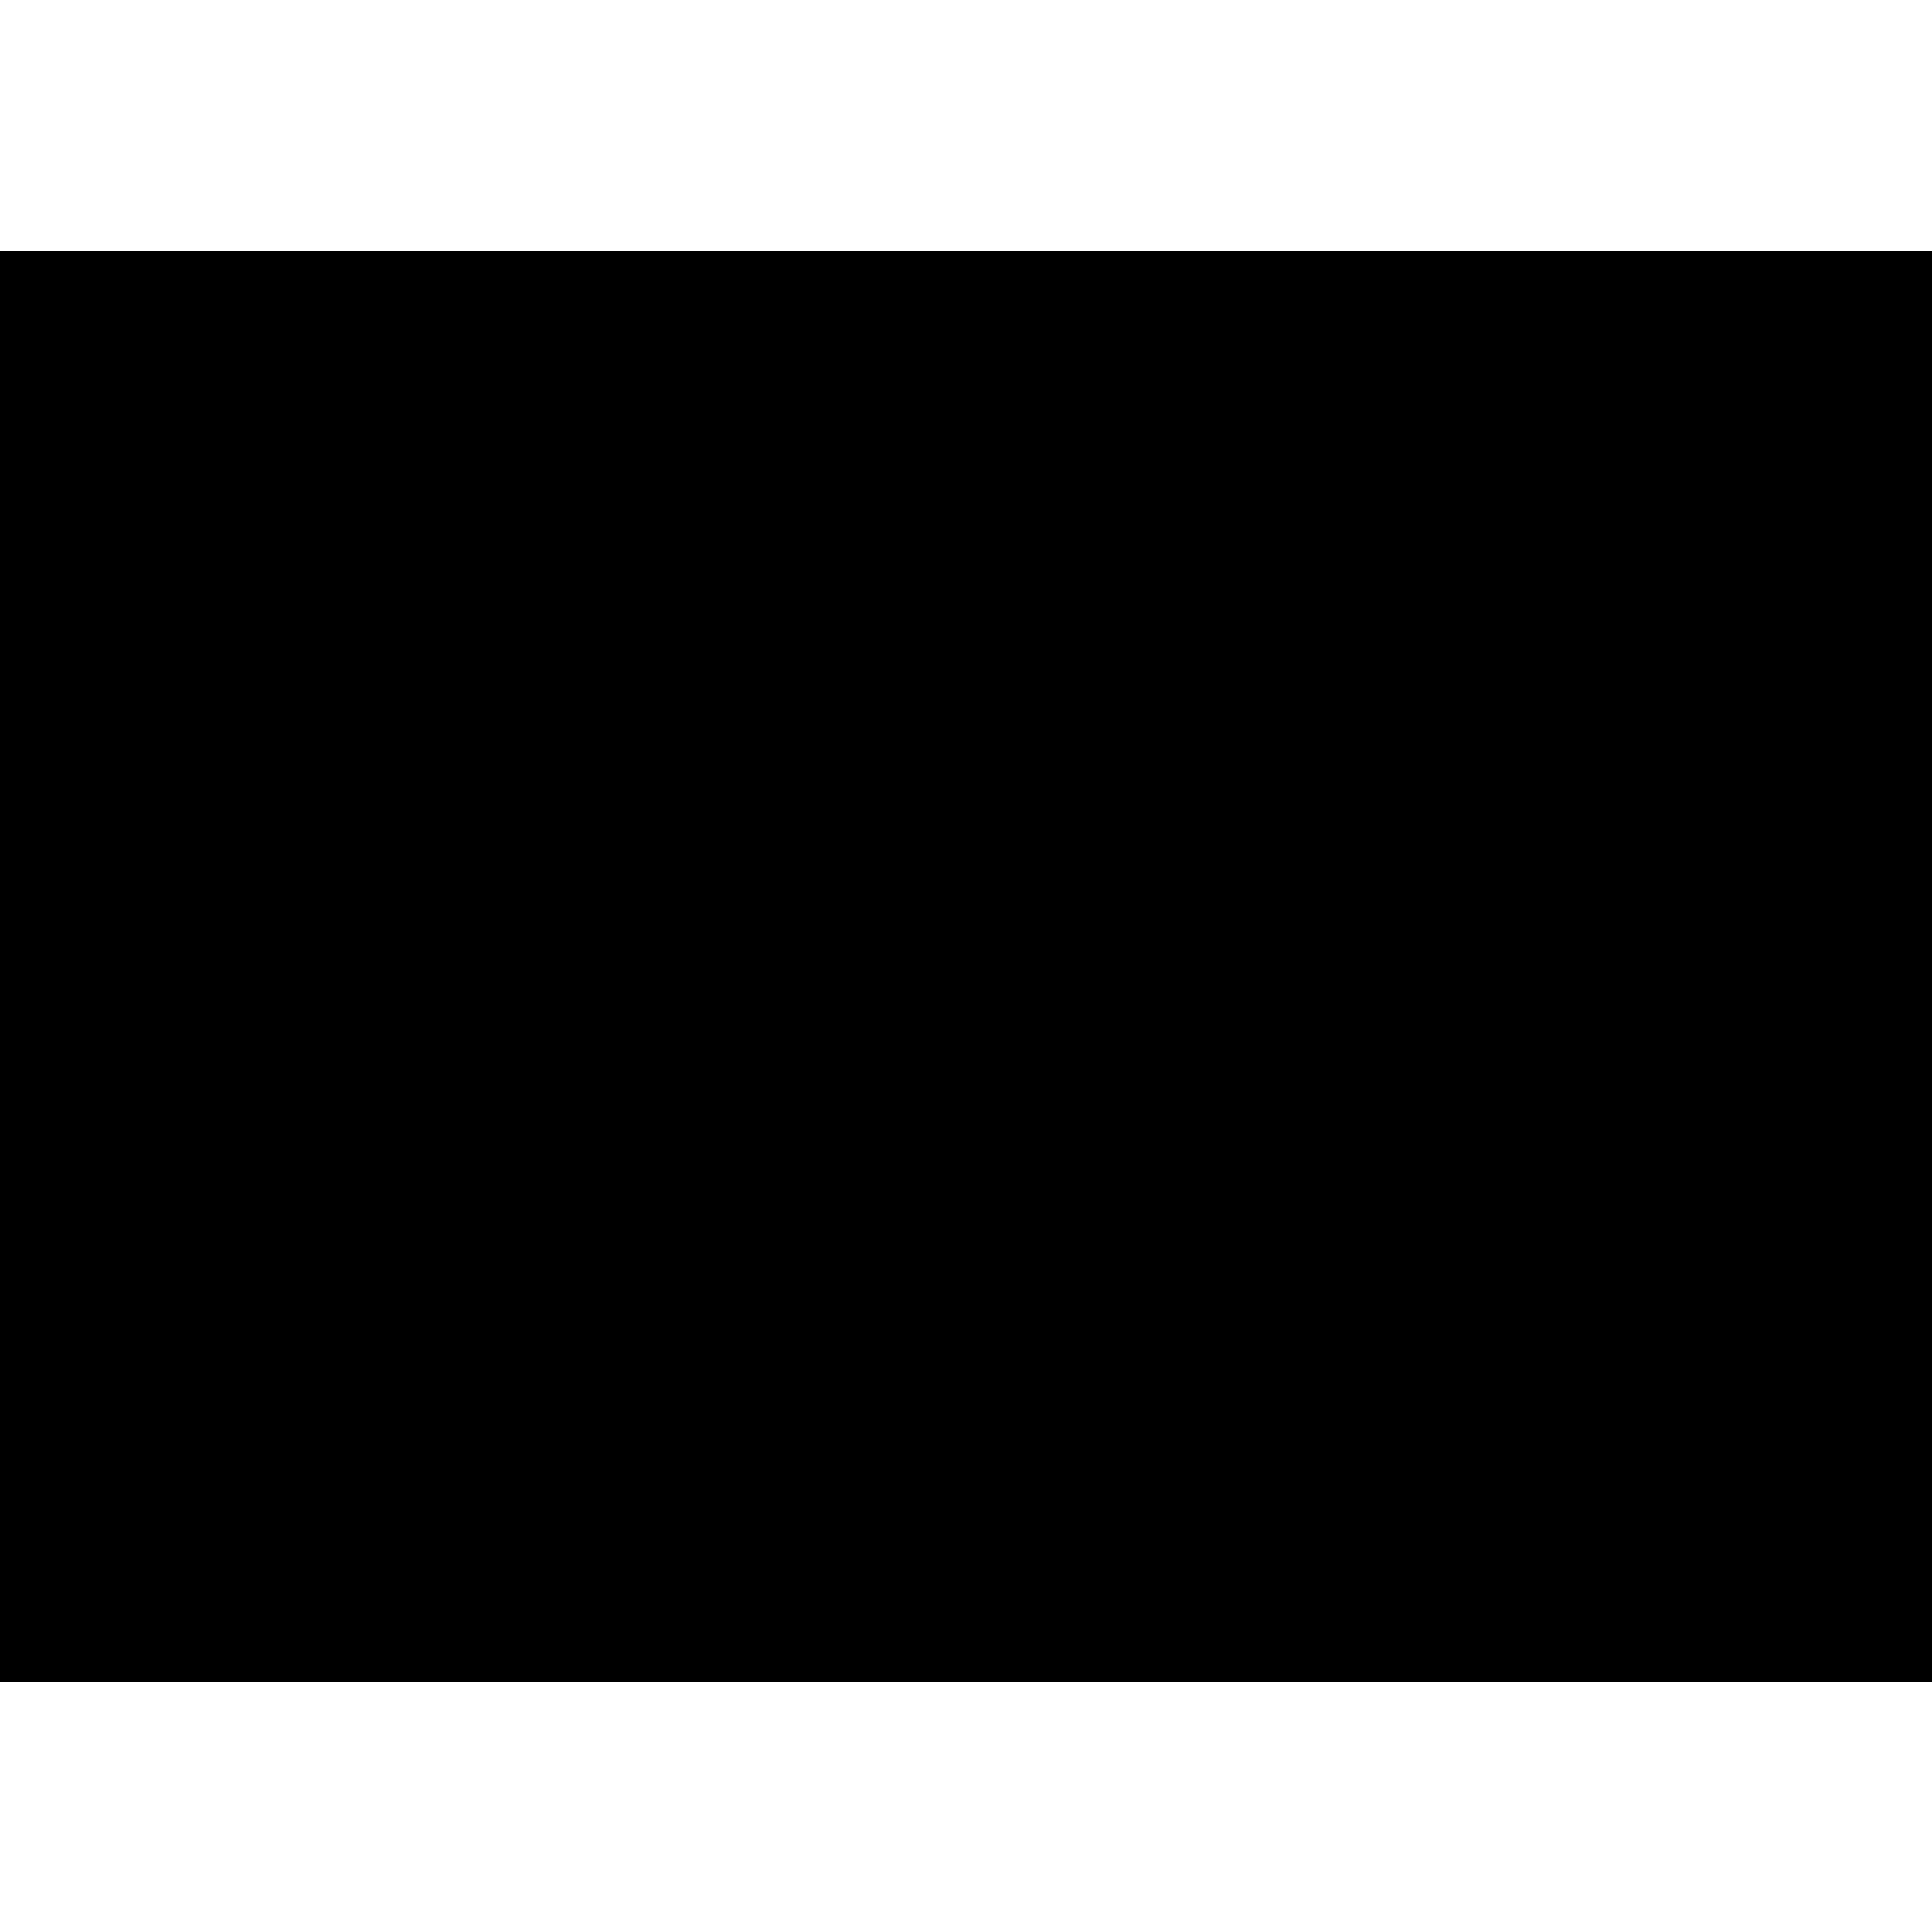
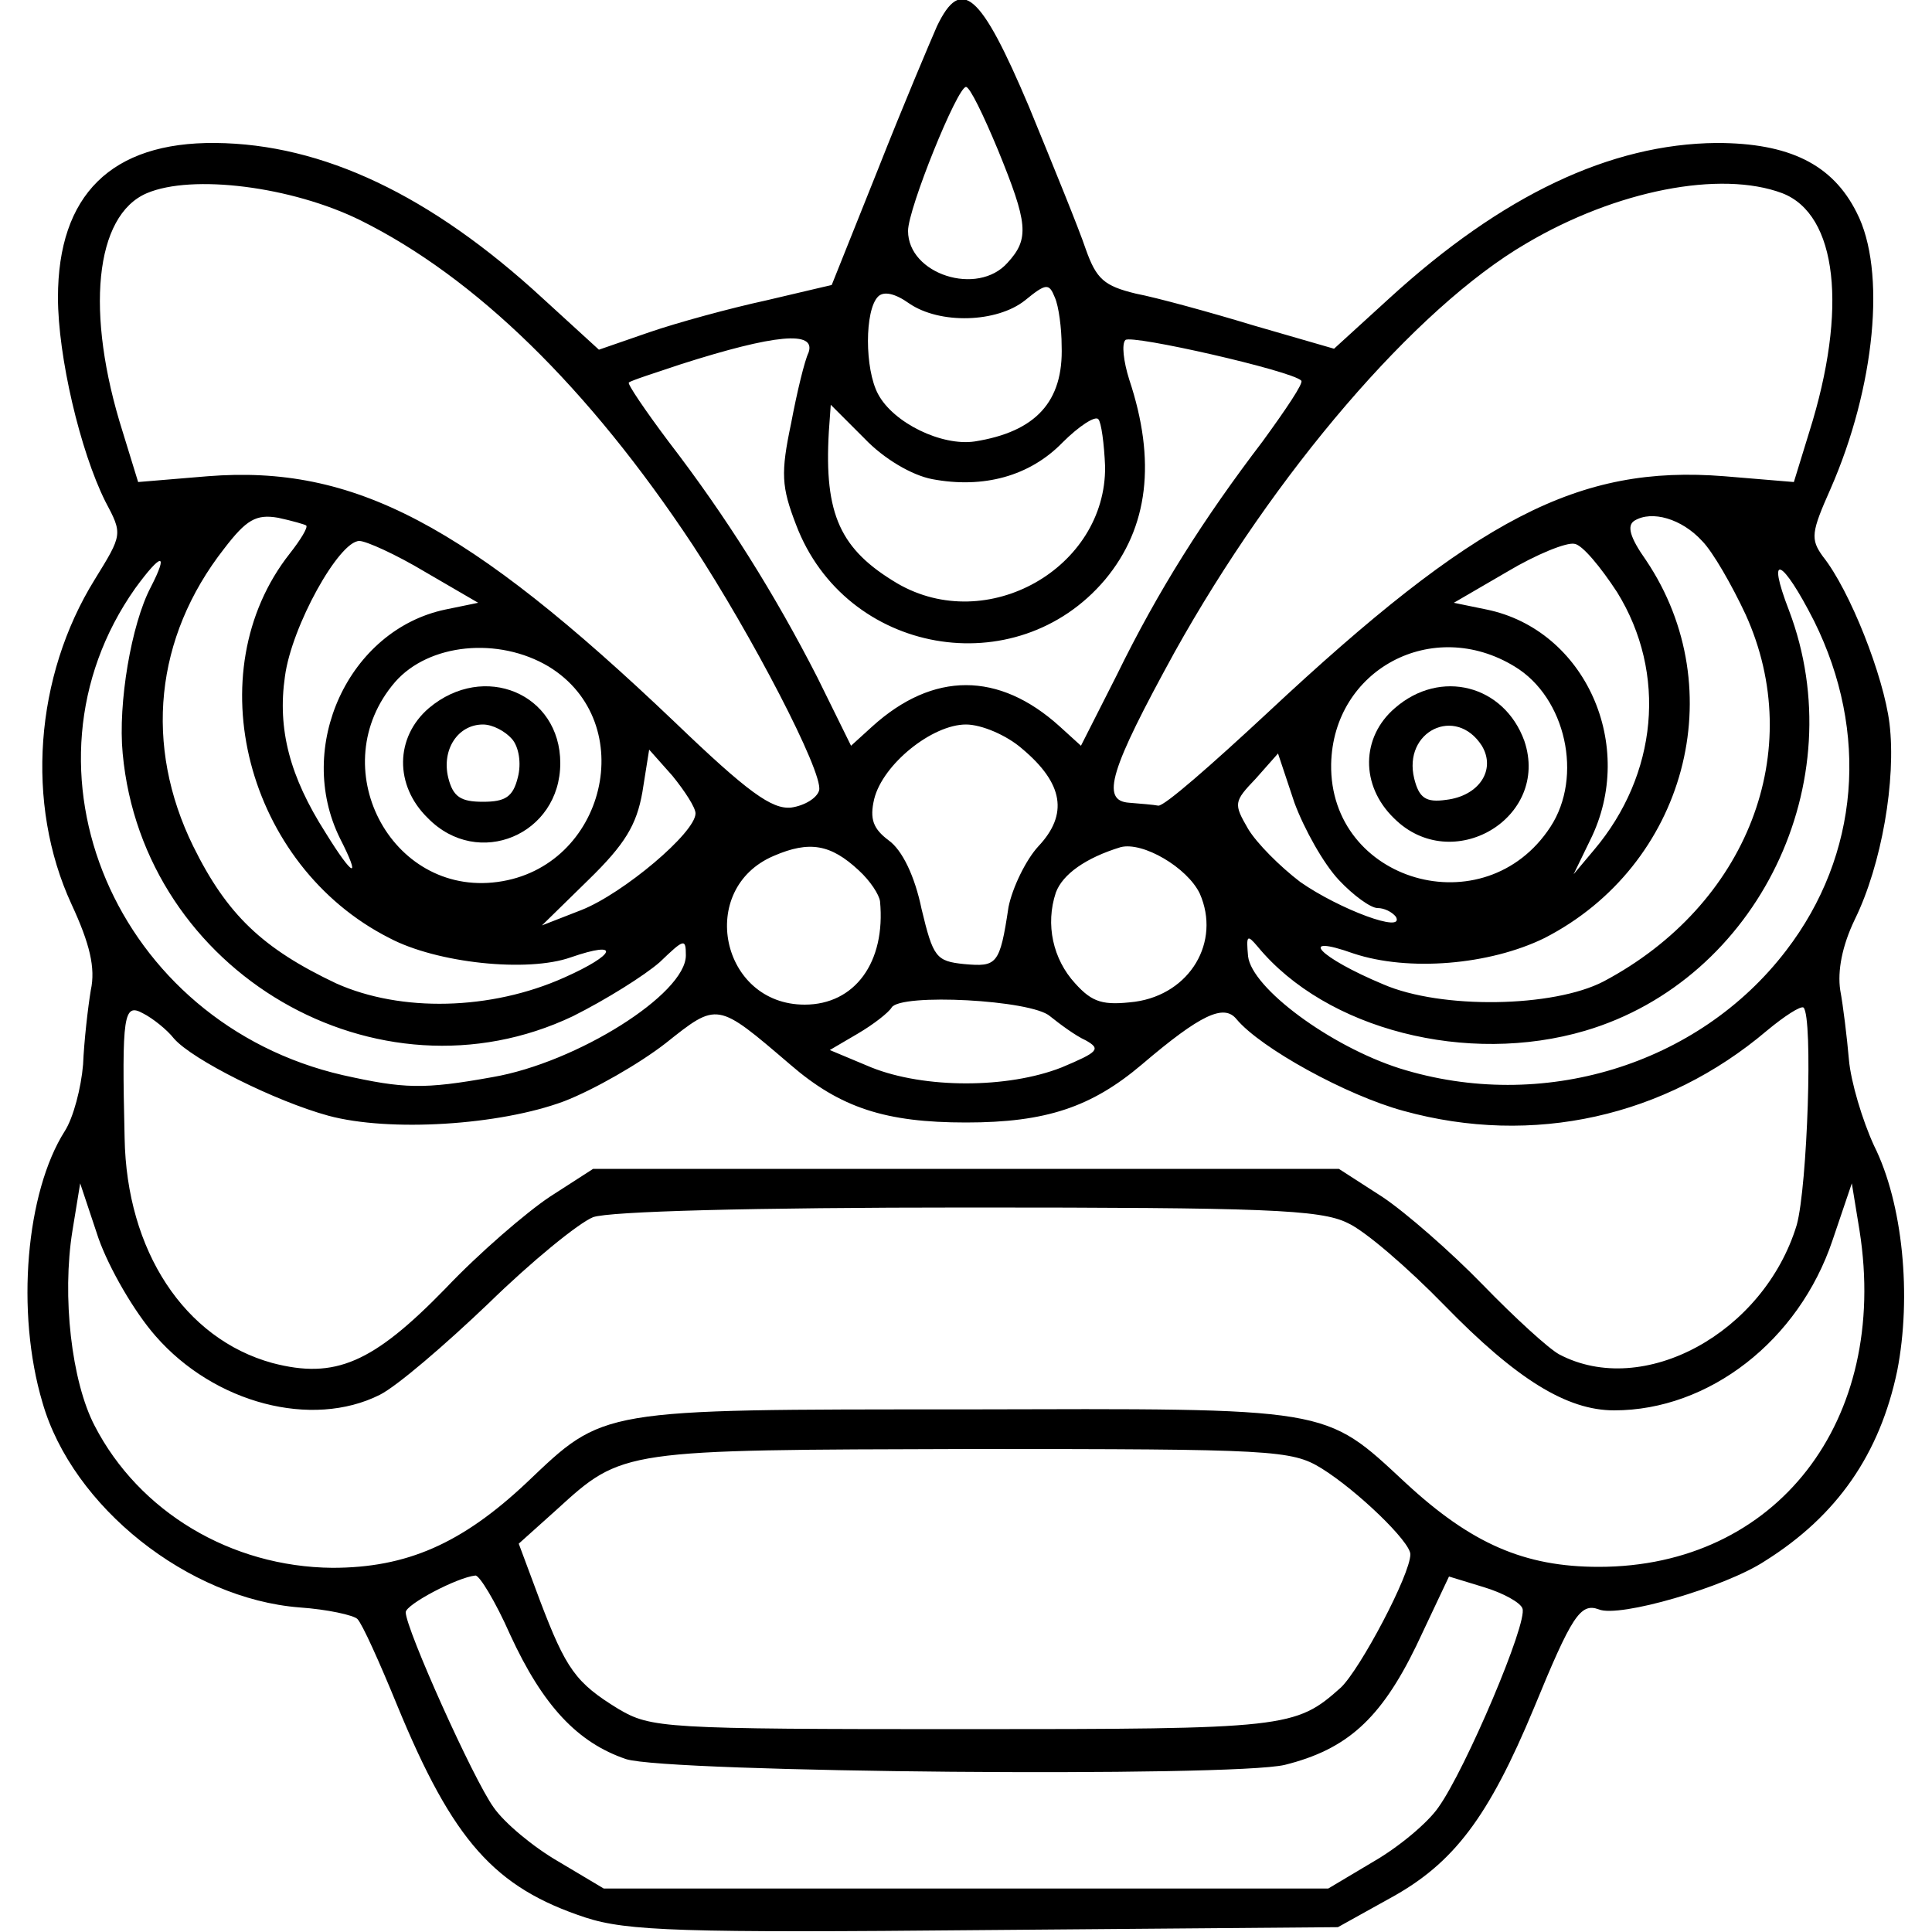
- <svg xmlns="http://www.w3.org/2000/svg" version="1.0" width="2000pt" height="2000pt" viewBox="0 0 2000 2000" preserveAspectRatio="xMidYMid meet">
-   <g transform="translate(0,2000) scale(0.1,-0.1)" fill="#000000" stroke="none">
-     <path d="M0 9995 l0 -7405 10000 0 10000 0 0 7405 0 7405 -10000 0 -10000 0 0 -7405z" />
+ <svg xmlns="http://www.w3.org/2000/svg" version="1.0" width="200pt" height="200pt" viewBox="0 0 200 200" preserveAspectRatio="xMidYMid meet">
+   <g transform="translate(0,200) scale(0.1,-0.1)" fill="#000000" stroke="none">
+     <path d="M970 1973 c-7 -16 -35 -82 -61 -148 l-48 -120 -68 -16 c-37 -8 -92 -23 -121 -33 l-52 -18 -58 53 c-116 107 -228 160 -339 161 -108 1 -163 -54 -163 -160 0 -61 23 -159 49 -211 18 -34 18 -34 -11 -81 -62 -100 -72 -232 -24 -336 19 -41 25 -66 20 -89 -3 -18 -7 -53 -8 -77 -2 -24 -10 -55 -19 -69 -40 -63 -51 -187 -23 -281 31 -108 151 -203 266 -212 29 -2 56 -8 60 -12 5 -5 23 -45 41 -89 58 -141 101 -189 195 -220 43 -14 100 -16 414 -13 l365 3 54 30 c66 36 102 84 149 197 39 95 48 109 67 102 21 -9 131 23 172 50 75 47 119 111 137 197 15 77 6 173 -24 233 -12 26 -24 66 -26 89 -2 23 -6 56 -9 72 -3 20 2 46 15 73 28 57 43 145 36 203 -6 49 -41 138 -69 173 -13 18 -12 25 8 70 46 105 58 226 27 286 -25 50 -70 72 -145 72 -110 -1 -222 -54 -339 -161 l-57 -52 -83 24 c-46 14 -101 29 -122 33 -33 8 -41 15 -52 46 -7 21 -34 87 -59 148 -50 118 -70 135 -95 83z m63 -128 c31 -76 33 -92 10 -117 -31 -35 -103 -12 -103 33 0 23 51 149 60 149 4 0 18 -29 33 -65z m-660 -73 c119 -59 236 -173 344 -336 61 -93 135 -235 131 -254 -2 -8 -15 -16 -29 -18 -20 -2 -45 16 -120 88 -216 206 -333 267 -484 255 l-72 -6 -16 52 c-39 123 -29 224 25 247 47 20 150 7 221 -28z m1472 28 c57 -22 68 -120 28 -247 l-16 -52 -72 6 c-151 12 -257 -43 -473 -245 -57 -53 -107 -97 -113 -96 -5 1 -18 2 -30 3 -30 2 -20 34 47 156 103 185 249 356 364 423 93 55 201 76 265 52z m-746 -158 c2 -58 -27 -89 -90 -99 -34 -5 -84 19 -100 49 -14 26 -14 87 0 101 6 6 18 3 32 -7 32 -22 91 -20 120 3 22 18 25 18 31 3 4 -9 7 -32 7 -50z m-262 -7 c-4 -8 -12 -41 -18 -73 -11 -52 -10 -66 5 -105 51 -135 228 -166 320 -57 45 54 53 123 25 207 -6 19 -8 37 -4 41 6 6 173 -32 182 -42 3 -2 -16 -30 -40 -63 -61 -80 -108 -154 -151 -242 l-37 -73 -22 20 c-63 57 -131 57 -194 0 l-22 -20 -35 71 c-44 86 -94 166 -154 244 -24 32 -43 60 -41 61 2 2 27 10 54 19 97 31 140 35 132 12z m128 -131 c53 -10 101 3 135 38 17 17 34 28 37 24 3 -3 6 -25 7 -49 1 -105 -122 -175 -215 -121 -59 35 -76 71 -71 157 l2 28 35 -35 c20 -21 49 -38 70 -42z m-648 -48 c2 -2 -6 -15 -17 -29 -97 -123 -45 -323 103 -398 49 -26 143 -36 188 -20 52 18 47 3 -7 -21 -76 -34 -169 -36 -236 -6 -76 36 -113 71 -148 142 -51 104 -40 216 32 308 23 30 33 36 56 32 14 -3 28 -7 29 -8z m1445 -16 c11 -11 31 -46 45 -76 64 -141 2 -301 -147 -380 -52 -27 -168 -29 -228 -3 -67 28 -90 53 -31 32 57 -19 141 -12 198 16 146 75 195 257 105 391 -17 24 -20 36 -12 41 18 11 49 2 70 -21z m-1322 -32 l55 -32 -34 -7 c-100 -21 -156 -142 -109 -237 22 -43 14 -41 -15 6 -37 58 -50 107 -42 162 7 52 56 140 77 140 7 0 38 -14 68 -32z m1234 -21 c52 -84 42 -189 -24 -267 l-21 -25 17 35 c49 98 -5 218 -107 239 l-34 7 55 32 c30 18 62 31 70 29 8 -1 27 -24 44 -50z m-1518 5 c-20 -38 -34 -120 -29 -172 21 -227 264 -368 466 -272 34 17 74 42 90 56 25 24 27 25 27 7 0 -40 -113 -111 -200 -126 -72 -13 -92 -12 -155 2 -235 54 -347 317 -215 504 27 37 35 38 16 1z m1722 -35 c57 -115 47 -242 -29 -341 -91 -119 -253 -168 -400 -122 -72 23 -153 83 -157 116 -2 22 -1 23 10 10 71 -86 217 -123 339 -87 179 53 278 258 211 435 -24 62 -7 54 26 -11z m-1310 -47 c95 -58 59 -208 -53 -223 -111 -15 -181 120 -106 207 35 40 107 47 159 16z m1000 0 c53 -32 71 -114 37 -166 -68 -104 -229 -57 -227 65 2 98 105 153 190 101z m-510 -85 c43 -36 48 -68 17 -101 -13 -14 -27 -43 -31 -63 -9 -60 -12 -62 -46 -59 -29 3 -32 7 -44 57 -7 34 -20 61 -34 71 -16 12 -20 22 -15 43 9 36 60 77 95 77 16 0 42 -11 58 -25z m-338 -67 c0 -20 -75 -83 -118 -100 l-41 -16 48 47 c38 37 50 57 56 91 l7 44 24 -27 c13 -16 24 -33 24 -39z m666 -69 c15 -16 33 -29 40 -29 7 0 15 -4 19 -9 10 -18 -59 8 -99 36 -21 16 -45 40 -54 55 -15 26 -15 28 8 52 l23 26 17 -51 c10 -27 30 -63 46 -80z m-497 10 c12 -11 21 -25 22 -32 6 -63 -26 -107 -78 -107 -87 0 -112 120 -32 154 37 16 59 12 88 -15z m353 -24 c22 -50 -10 -104 -67 -112 -33 -4 -44 -1 -62 19 -23 25 -31 61 -20 94 7 19 31 36 67 47 23 6 69 -21 82 -48z m-155 -127 c10 -8 26 -20 37 -25 16 -9 13 -12 -25 -28 -56 -22 -142 -22 -197 0 l-43 18 29 17 c17 10 32 22 35 27 9 15 145 8 164 -9z m-907 -23 c19 -22 105 -65 160 -80 63 -17 177 -10 244 15 31 12 78 39 105 60 54 43 53 43 129 -22 52 -45 99 -60 182 -60 83 0 130 16 182 60 61 52 85 63 98 47 25 -30 114 -79 173 -95 134 -37 271 -6 376 83 18 15 35 26 38 24 10 -10 4 -185 -7 -225 -34 -112 -159 -180 -246 -134 -11 6 -46 38 -79 72 -33 34 -80 75 -104 91 l-45 29 -386 0 -386 0 -45 -29 c-24 -16 -73 -58 -108 -95 -75 -77 -114 -94 -179 -77 -91 25 -151 116 -153 233 -3 128 -1 140 19 129 10 -5 25 -17 32 -26z m-19 -308 c61 -70 162 -96 232 -61 18 9 68 52 113 95 44 43 93 83 108 89 17 6 163 10 388 10 305 0 365 -2 393 -16 18 -8 63 -47 100 -85 75 -77 127 -109 176 -109 98 0 191 72 226 176 l20 59 8 -49 c31 -197 -86 -348 -270 -348 -77 0 -132 24 -200 87 -85 79 -75 77 -457 76 -380 0 -372 1 -453 -76 -67 -63 -124 -88 -201 -88 -105 1 -200 58 -246 147 -24 46 -34 134 -23 202 l8 49 19 -57 c11 -31 37 -76 59 -101z m1207 -137 c37 -23 92 -76 92 -89 0 -21 -52 -119 -72 -138 -47 -42 -56 -43 -390 -43 -312 0 -324 1 -358 21 -44 27 -54 41 -81 112 l-22 59 39 35 c69 63 67 62 429 63 313 0 332 -1 363 -20z m-840 -172 c34 -74 70 -112 120 -129 43 -14 627 -19 682 -6 64 16 99 47 136 123 l34 72 36 -11 c20 -6 38 -16 40 -22 6 -14 -59 -167 -87 -206 -11 -16 -41 -41 -67 -56 l-47 -28 -375 0 -375 0 -47 28 c-26 15 -56 40 -67 56 -21 29 -91 185 -91 202 0 8 53 36 72 38 4 1 21 -27 36 -61z" />
+     <path d="M444 1267 c-35 -30 -36 -80 -1 -114 52 -53 137 -17 137 57 0 72 -79 105 -136 57z m86 -32 c7 -8 10 -25 6 -40 -5 -20 -13 -25 -36 -25 -23 0 -31 5 -36 25 -7 29 10 55 36 55 10 0 23 -7 30 -15z" />
+     <path d="M1444 1267 c-35 -30 -36 -80 -1 -114 60 -60 162 0 135 80 -21 58 -87 75 -134 34z m90 -39 c15 -25 -3 -52 -37 -56 -21 -3 -28 2 -33 22 -12 49 43 76 70 34z" />
  </g>
</svg>
